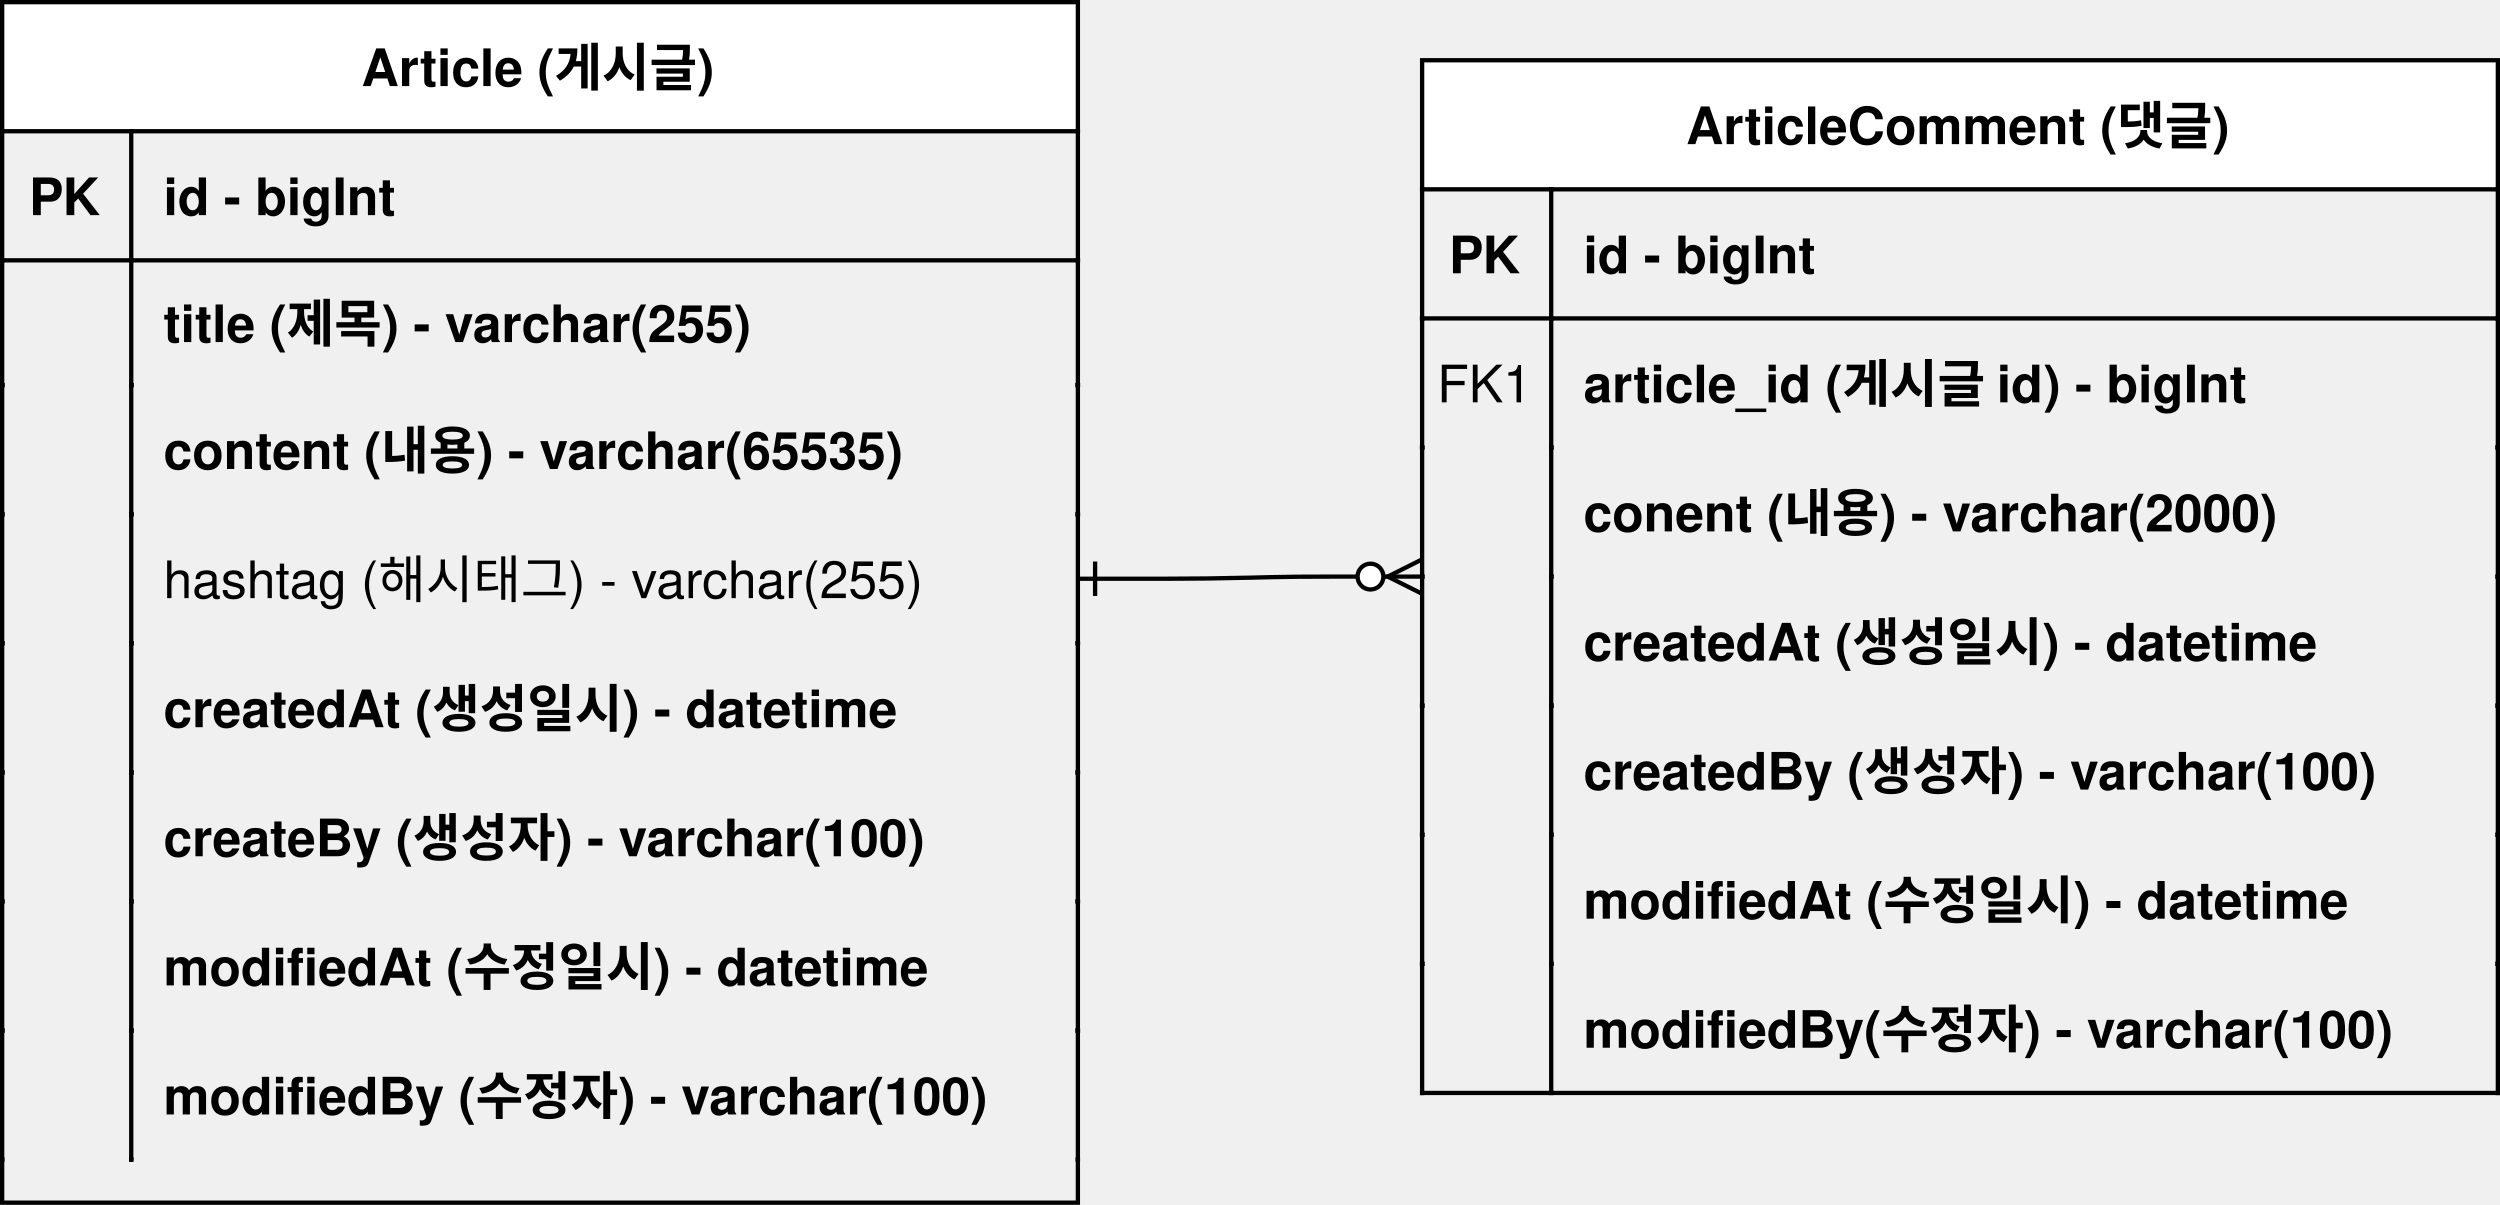
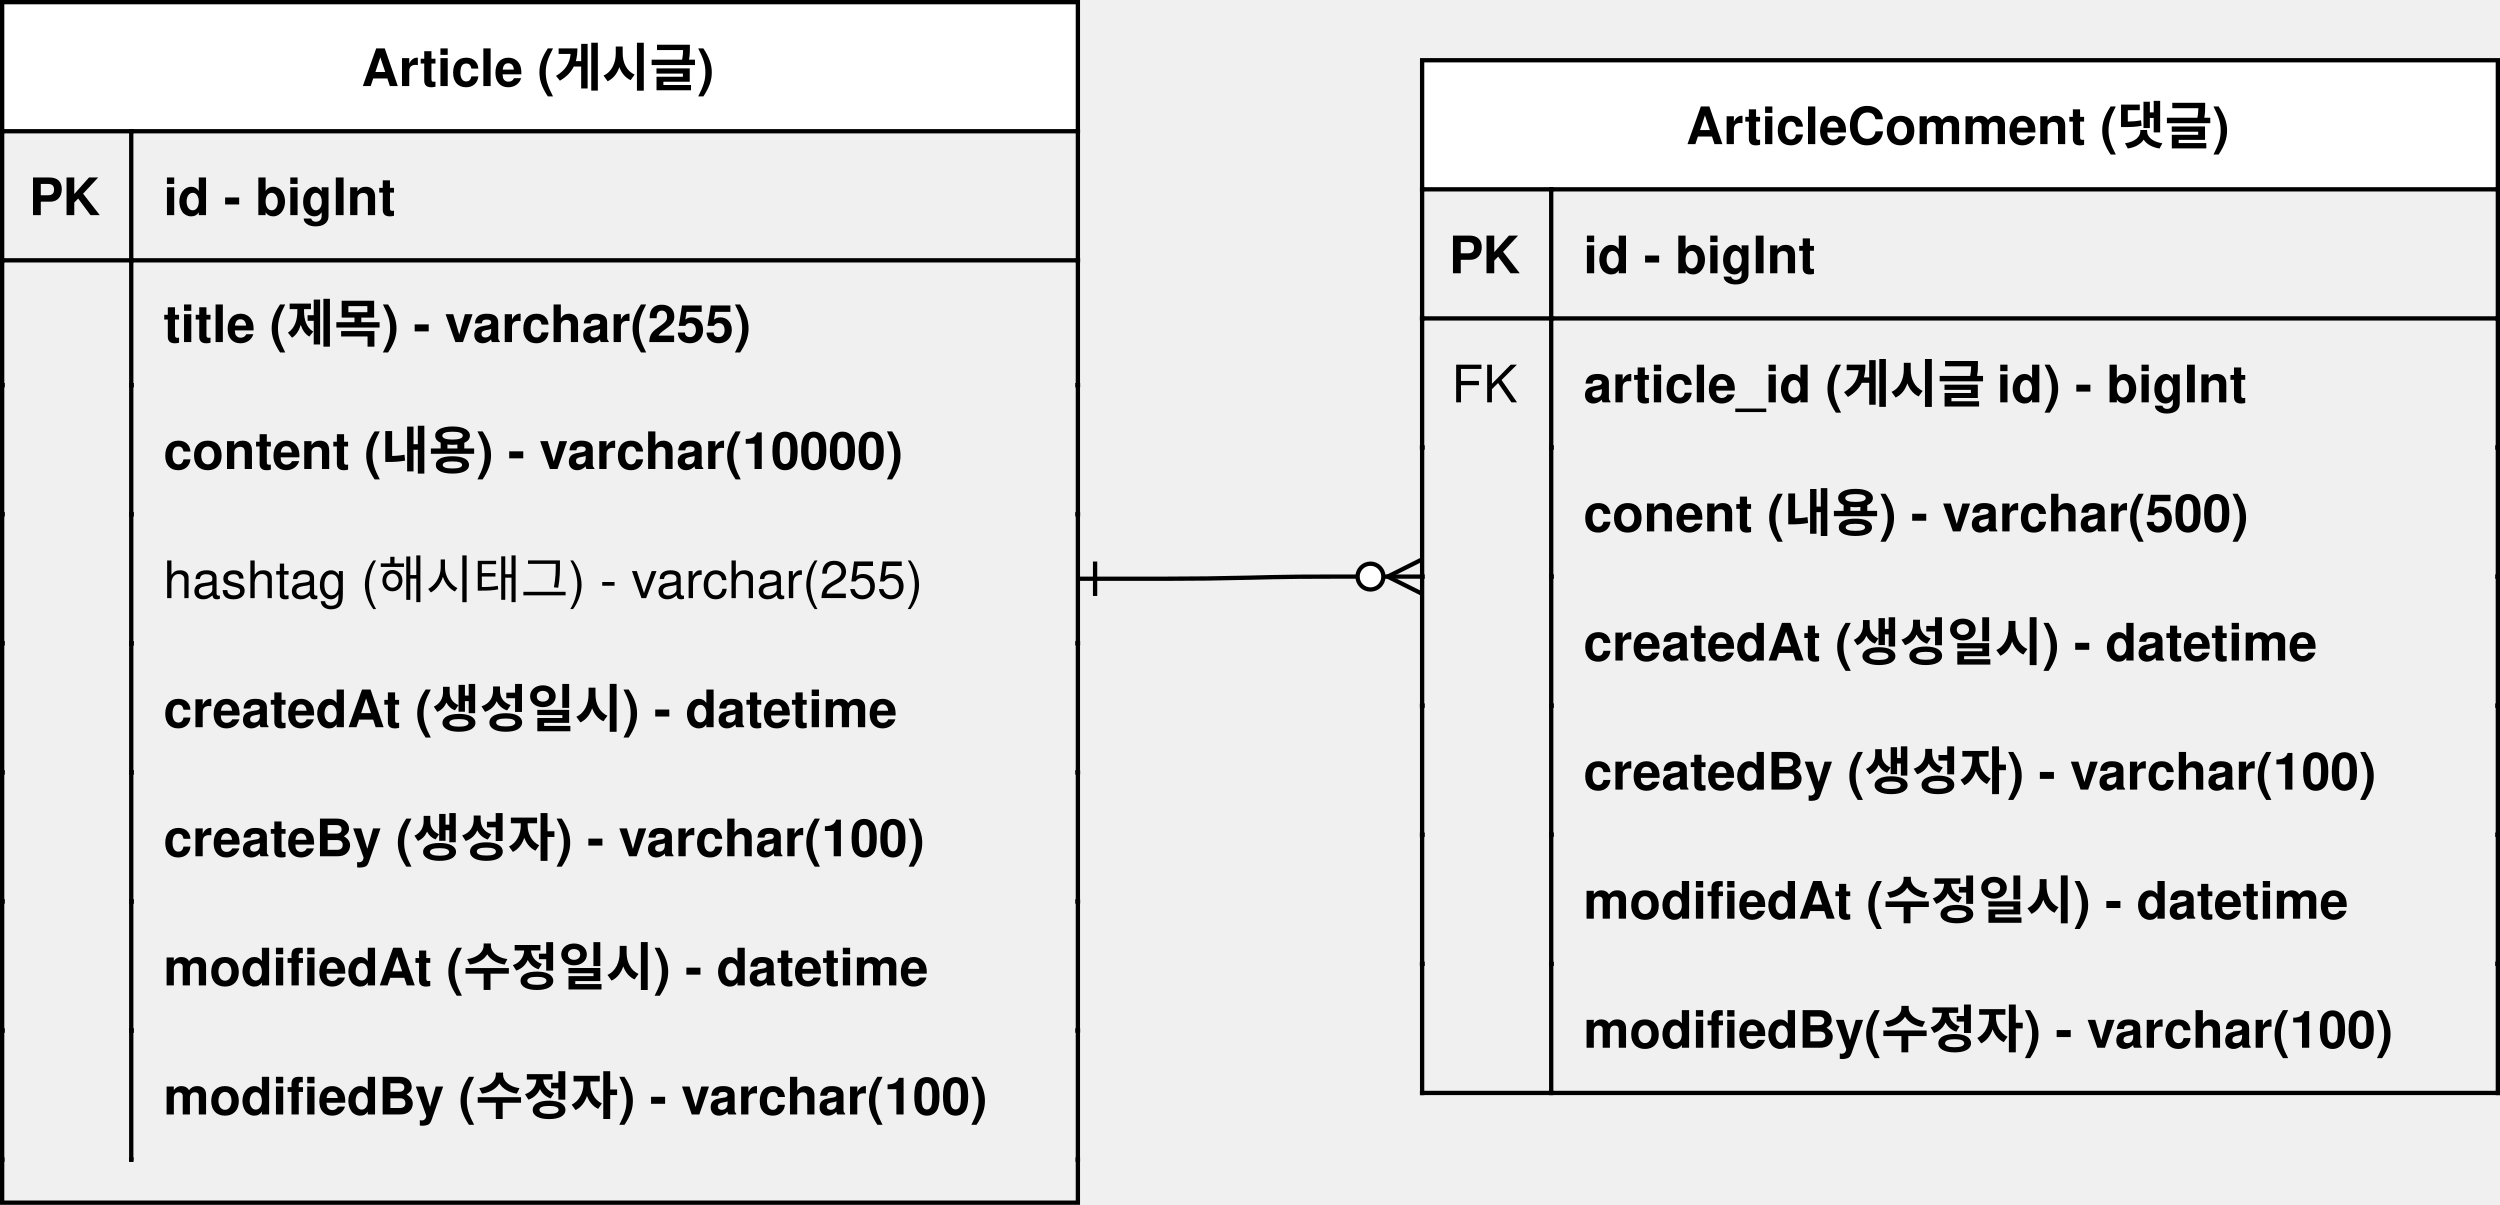
- <svg xmlns="http://www.w3.org/2000/svg" version="1.1" width="581px" height="280px" viewBox="-0.5 -0.5 581 280" content="&lt;mxfile host=&quot;app.diagrams.net&quot; modified=&quot;2022-08-04T09:13:43.654Z&quot; agent=&quot;5.0 (Windows NT 10.0; Win64; x64) AppleWebKit/537.36 (KHTML, like Gecko) Chrome/103.0.0.0 Safari/537.36&quot; etag=&quot;q0dzEv0ijEy8brXrTXTs&quot; version=&quot;20.2.2&quot; type=&quot;github&quot;&gt;&lt;diagram id=&quot;R2lEEEUBdFMjLlhIrx00&quot; name=&quot;Page-1&quot;&gt;7V1dc5s4FP01mmkfkuHD2ObRYKfdbTKTSTPd7NOOAjLWFpAHlMTur18JhMEWdrHx1wIz7hRdhED3Hp0jXQsH6Haw+BLB+eyBuMgHmuIugD4GmqbqRp/9xy3L1GIM1NTgRdgVlXLDd/wLCaMirG/YRfFaRUqIT/F83eiQMEQOXbPBKCIf69WmxF+/6xx6SDJ8d6AvW//CLp2l1qGh5PavCHuz7M6qIs4EMKssDPEMuuRjzYQW9I6EVDziI4oCGKKQsjMPMPqJImBMZpTyno6Adsc+U1771iPE8xGc4/jWIQEzOzGrcjeFAfa5mwsNWaIhdjt9AnQ7IoSmR8HCRj6PVRaG9Jnutpxd+SHi7Va4wL55X97/VGj49UP/QR8evMfB641o5R36b8K/wjd0mTkcucz/oshuhenyCfmQYhJO8jMWCt0Rjy6rNHn6hSLyTB5gyDpvxRRGND9HQlH9DrPH08dqVkWUFX52gemLOMeP/+b2W0OUxotCtfEyK4Q0Wr4UC4WreDG/LCll18luFD6JyVvkCB8sx/2XAH97/kr/dP6dvPSD2cOvm4FAP4w8RHf4WLiU+7FwAxGkL4gEiD0Pq/CRw3kF2lkRypkxSvz/vj4goACtt2pwdY9HghMMCw7Qe6IdwQCDDP1ZE2nPxVVFRG001NtoSDOM9YZS10gNsYNCx3NTAtg9wKtJ4B1FFDs+skkQpMP2E5hYYGgDUweTEbCGYKh8lhDOiGDODyl8TbCcwFEwn84xwriMQhyyYZti0iG+D+cxTqqnlhn23Xu4JG80aygrWVO8QO5TSny8LhsJ96yxWACQU0g2vvhp6GMvZMcO6wG/oxWhmD3LPYypqLEVsu8oomixE2RZ6Iz10Kl671YErwBDzSiBodZTtiNuLcT7xlP/PRlloWKdpxj6T0xhYOglUVsPCvesG5H5czY6uWHOkYiiyTtKOT5xP6Mdm/iExzZMySmplnTOsNiHddfmPGKwB7BZWc3L7MOrR9QmYUwjiJOAIBaqD8TDZVEyF/fx0TR7jEg4kx+/EkqZZGwL7E7c/z7aIrq6Ui20+qki25Mi+/htn9gS1tepnyjIDLsuCtNByScYMI93SShL/b/y+WYwNodixXjoleNRCIC+p/9FY7lX9m4N+gz7IaTIIm+hG5+CkQ0pzqy6ptywf6/Y+0PIwHUFPePbtK4Vz6GDQ+8+vbK/gQrjFKhYgK2jVDsqSio1dwaY9NtM9OWTzuMQff/SRD+QInv3Td0nuGca9BUD0K8cgKYz+1AKLEzn2v8kDP8pmV5rfKo9scHQAqa9mnAnTX9ulAyULL5r4qd1GmB2GnAaDTAvrQFZpvDA0F6XApiV3d90BVDlXCELSzHNogGrx+nfHIGRmRH+O4ycGYw+aYqyI/XSMN6vjpom835p1jQjg7YTv4SNqlqwlfhV7YzMXx7behm8szL/b/y/A7uNpv7yfsv5OydC7JbuSLA/m/PrwBwnBz3ABg+XgTGw8uVApgcuu4ziAF0hMA6RgmPCqH1aIOcLOy04jhYYF9eCekm+69cCo6VaIKf4hBZYyx1aMAGmsrkkUJuzIjgmgtonA3JysZOB48jA8OIyUC/Pd/0yMGynDGS3LMQ1IC6e4rU1wRCYQ34wUoBpdGuCA3DUOjHQK2xJ7MTgEDFYbeG9mBjo9XJ/Vy8GevO/Gijvt5z3y8TAWm5Tgm5FUBk/TRaBciKTASW29oLdew26zb2g8EXA6osBtRrxawOzPvOXB1TOILdI1ffZ21t92+C1bO4tyeI2aXfvCrrdFoCSnG579/fugYv26becJG4R3e+zu2tvuq+6xVc7mZTXy9Ze1/auFVBrk/suf+9P7putnWPMyplaimk2405Xbjbf5zUq3d5lGE1ZuR0TNHsy/+EgqtTcGVIBrZ7n18ze6TuJf2ieb55fGtp6mzWuPnnXa/ycvrTb8pSeJ0Qqb+vtG4beGOY/ImyaPOXf9WsIHfEfnfhV9dLM/z+a8R8yhAftZH55vj+D8YxCL2X+Mf+iJmV+kWMfJxu70mT7AFjDJq4BlKPDqHVKUPP9r04KdkhB79JSUPIW2BUO+cMHcQre9omBqsnrgO4Vj6PDqH1i0OofdTqtGAwuLgb1sn3XLwZbAtB4MZBTfakYdK94HAdA7ZOB7iefTiUDmnJxGaiX+7t+Gei3VAbkvF/3jkcdNdiCo/apQffjTydTA/3SapBhrLFqYLZTDTQ585e/5LFDDbplQWUINUgIWDH/0wZp9fzvUeiT/wA=&lt;/diagram&gt;&lt;/mxfile&gt;" resource="https://app.diagrams.net/?src=about#HKsohyeon%2Fboard-project%2Ffeature%252F%252310-domain%2Fdocument%2Fproject-board-erd.svg">
+ <svg xmlns="http://www.w3.org/2000/svg" version="1.1" width="581px" height="280px" viewBox="-0.5 -0.5 581 280" content="&lt;mxfile host=&quot;app.diagrams.net&quot; modified=&quot;2022-08-08T06:36:51.629Z&quot; agent=&quot;5.0 (Windows NT 10.0; Win64; x64) AppleWebKit/537.36 (KHTML, like Gecko) Chrome/103.0.0.0 Safari/537.36&quot; etag=&quot;XiMP0AprbXhrhq5WJSL1&quot; version=&quot;20.2.3&quot; type=&quot;github&quot;&gt;&lt;diagram id=&quot;R2lEEEUBdFMjLlhIrx00&quot; name=&quot;Page-1&quot;&gt;7V3dbqM4GH0aS7MXrfgJTbgMJJ3ZnVaqOqPd7tXKBYd4B3AEbpvM068NdiAxyZCSNFlASiUwxsB3js+xvzgUmG60/JzAxfye+CgEhuYvgTkBhqEPDAPwj+av8pKhNcwLggT7olJR8A3/RKJQE6Uv2EfpRkVKSEjxYrPQI3GMPLpRBpOEvG1Wm5Fw86oLGCCl4JsHQ7X0L+zTeV46srSi/AvCwVxeWdfEkQjKyqIgnUOfvG0UoSW9JTEVt/iAkgjGKKbsyD1MfqAEWNM5pfxJx8C4ZZ8Zr30dEBKECC5weu2RiBV7KatyO4MRDnmYSw05oiF2OXMKTDchhOZb0dJFIcdKwpDf0+2Oo+s4JLzdGie4V6+rux8ajb+8mX/S+/vgYfh8JVp5heGLiK+IDV3JgCOfxV/sskthunpEIaSYxNPiiINif8zRZZWmjz9RQr6Texizh3dSChNaHCOxqH6L2e2ZE11WEfsaP7rE9Ekc49t/8/JrS+xNlqVqk5XciWmyeirvlM7iu8Vp2Z48Tw2jiElKXhJPxGA1uXmK8NfvX+gf3r/Tp5tofv/zSvQbdu8BontiLELK41i6gADpMyIRYvfDKrwVdF6Tdl6msixMsvi/bnYIKEgbrBtcX+OB4IzDQgPMgWhHKoBkv2wif3JxVplRWw0NthoyLGuzoTw0SkNso/TgRVFG2APIayjkHScUeyFySRTl3fYTmDpg5ALbBNMxcEZgpP2mMJwJwYJvUviccTmjo1A+k3OEaRmFOGbdNuekR8IQLlKcVc9L5jj07+CKvFDZkNxzZniJ/Mdc+Hhd1hPuWGOpICCXENm/+GEY4iBm2x57An5FJ0Epu5c7mFJRYydlX1FC0XIvySR01iZ0ujm4FuCVaGhYFTQ0Btpuxm1AfCie5q/FSELFHp5iGD4yh4FxkKG2CQqPrJ+QxXfZO3nBgjMRJdNXlGt8Fn4mOy4JCcc2zsUpq5Y9nOWwD3tcl+uIxW7AZft6sc8+vHpCXRKnNIE4AwQxqN4Qh8uhZCGuE6KZvI1EBJNvPxNKmWXsAnYv73+NtkDX1OpBa54K2YGC7MPXQ7Al7FlnYeYgc+z7KM47JR9gwALvCigr47+O+TYY212xJh5mbTxKAJgHxl80VkTl4NZgyLgfQ4oc8hL76SkU2VJwZtUN7Yr9PePgd2EDlwW61Nu8rpMuoIfj4C4/82aLFdYpWLEEO3upcVSW1GruA2hy02Whrx50Hkfob84t9EMF2dtLFPqa8b+pHf+2C/tIwRXmQ+1/MoH/lI2uDT7Snrpg5ADbXY+3s6Z/a5ULVMy9G/KncxZg9xZwGguwz20BMlH4TmgvywHs2uFvuwPoaqqQwVLOshjAGXD5t8dgbEvBf4WJN4fJJ0vbk3hpmezXJ02bZb8yZyq1oNf9Y+u+bnyg8Fdj2yx/dzbh30/UTil/dSjU7J2XIHZJfyzEnw35TWBPso0BYJ2Hu8AEOMVsQNqBz06jOEIXSIymVtCURt3zAjVb2HvBcbzAOrsXNEvxXZgXWLUBaL0XqAk+4QXOao8XTIGtbc8I9HbOCJoyqHs2oOYWexs4jg2Mzm4DzdJ8F2YDo9oAtN0G5CVLuEbExzO8MScYAXvEN8YasK1+TvAOHnXODMwaCxJ7M3iPGawX8J7NDMxmub/LMoM1UXszMNW8nzQDZ7XLCbo+IziAP202gWptUwklFvaC/UsN+qW9oPRFwPqLAb2e8BtDu7nyVwOqZpA75OqHrOytv2jwUpb2VmRx27S2d03dTvl8dSjUnG53V/cewIvu+beaJO6Q3B8yiTtY7usu8DVOZuXNsrWXtbprTdTG4r4v3oeL+3ZrH9Fn1UwtxVSOuPOZm8uXeY2rVncZltXGmVtT0hyo/O8nUa3mPiAV0Olx/kmFf2R/3Di/EtpmizUuK3nXyTF9ZSTUIT1PiNRe1atrWodydv2Qf2do+hH/qYRf18+t/P/TEf9envbKr4735zCdUxjkyj/hX9Tkyi9y7JNsYVeebB8CZ9TGOYB2dBp1zgka/vyrt4I9VjA4txVU/AjsArt8zU68ZmpvBrqhzgP6n3gcnUbdM4NOv9LptGYwPLsZNMv2XZgZdPIlTtWhUFN9uRn0P/E4DoG6ZwP9C59OZQOGdnYbaJb7uzAb6OQrn6pDoeb9+t941HaD/tVPu2PTv/vpZG5gntsNJMfa4QadfP1TNa5q5q/4kcceN+j8tKCTL4Niu8U/NsirF/+Nwpz+Bw==&lt;/diagram&gt;&lt;/mxfile&gt;" resource="https://app.diagrams.net/?src=about#HKsohyeon%2Fboard-project%2Ffeature%252F%252312-db%2Fdocument%2Fproject-board-erd.svg">
  <defs>
    <clipPath id="mx-clip-330-44-30-30-0">
      <rect x="330" y="44" width="30" height="30" />
    </clipPath>
    <clipPath id="mx-clip-366-44-214-30-0">
      <rect x="366" y="44" width="214" height="30" />
    </clipPath>
    <clipPath id="mx-clip-330-74-30-30-0">
      <rect x="330" y="74" width="30" height="30" />
    </clipPath>
    <clipPath id="mx-clip-366-74-214-30-0">
      <rect x="366" y="74" width="214" height="30" />
    </clipPath>
    <clipPath id="mx-clip-366-104-214-30-0">
      <rect x="366" y="104" width="214" height="30" />
    </clipPath>
    <clipPath id="mx-clip-366-134-214-30-0">
      <rect x="366" y="134" width="214" height="30" />
    </clipPath>
    <clipPath id="mx-clip-366-164-214-30-0">
      <rect x="366" y="164" width="214" height="30" />
    </clipPath>
    <clipPath id="mx-clip-366-194-214-30-0">
      <rect x="366" y="194" width="214" height="30" />
    </clipPath>
    <clipPath id="mx-clip-366-224-214-30-0">
      <rect x="366" y="224" width="214" height="30" />
    </clipPath>
    <clipPath id="mx-clip-0-30-30-30-0">
      <rect x="0" y="30" width="30" height="30" />
    </clipPath>
    <clipPath id="mx-clip-36-30-214-30-0">
      <rect x="36" y="30" width="214" height="30" />
    </clipPath>
    <clipPath id="mx-clip-36-60-214-29-0">
      <rect x="36" y="60" width="214" height="29" />
    </clipPath>
    <clipPath id="mx-clip-36-89-214-30-0">
      <rect x="36" y="89" width="214" height="30" />
    </clipPath>
    <clipPath id="mx-clip-36-119-214-30-0">
      <rect x="36" y="119" width="214" height="30" />
    </clipPath>
    <clipPath id="mx-clip-36-149-214-30-0">
      <rect x="36" y="149" width="214" height="30" />
    </clipPath>
    <clipPath id="mx-clip-36-179-214-30-0">
      <rect x="36" y="179" width="214" height="30" />
    </clipPath>
    <clipPath id="mx-clip-36-209-214-30-0">
      <rect x="36" y="209" width="214" height="30" />
    </clipPath>
    <clipPath id="mx-clip-36-239-214-30-0">
      <rect x="36" y="239" width="214" height="30" />
    </clipPath>
  </defs>
  <g>
    <path d="M 250 134 L 270 134 Q 280 134 290 133.75 L 295 133.63 Q 300 133.5 310 133.5 L 330 133.5" fill="none" stroke="rgb(0, 0, 0)" stroke-miterlimit="10" pointer-events="stroke" />
    <path d="M 254 130 L 254 138" fill="none" stroke="rgb(0, 0, 0)" stroke-miterlimit="10" pointer-events="all" />
    <ellipse cx="318" cy="133.5" rx="3" ry="3" fill="#ffffff" stroke="rgb(0, 0, 0)" pointer-events="all" />
    <path d="M 330 129.5 L 322 133.5 L 330 137.5" fill="none" stroke="rgb(0, 0, 0)" stroke-miterlimit="10" pointer-events="all" />
    <path d="M 330 43.5 L 330 13.5 L 580 13.5 L 580 43.5" fill="rgb(255, 255, 255)" stroke="rgb(0, 0, 0)" stroke-miterlimit="10" pointer-events="all" />
    <path d="M 330 43.5 L 330 253.5 L 580 253.5 L 580 43.5" fill="none" stroke="rgb(0, 0, 0)" stroke-miterlimit="10" pointer-events="none" />
    <path d="M 330 43.5 L 580 43.5" fill="none" stroke="rgb(0, 0, 0)" stroke-miterlimit="10" pointer-events="none" />
    <path d="M 360 43.5 L 360 73.5 L 360 103.5 L 360 133.5 L 360 163.5 L 360 193.5 L 360 223.5 L 360 253.5" fill="none" stroke="rgb(0, 0, 0)" stroke-miterlimit="10" pointer-events="none" />
    <g fill="rgb(0, 0, 0)" font-family="Helvetica" font-weight="bold" pointer-events="none" text-anchor="middle" font-size="12px">
      <text x="454.5" y="33">ArticleComment (댓글)</text>
    </g>
    <path d="M 330 43.5 M 580 43.5 M 580 73.5 L 330 73.5" fill="none" stroke="rgb(0, 0, 0)" stroke-linecap="square" stroke-miterlimit="10" pointer-events="none" />
    <path d="M 330 43.5 M 360 43.5 M 360 73.5 M 330 73.5" fill="none" stroke="rgb(0, 0, 0)" stroke-linecap="square" stroke-miterlimit="10" pointer-events="none" />
    <g fill="rgb(0, 0, 0)" font-family="Helvetica" font-weight="bold" pointer-events="none" clip-path="url(#mx-clip-330-44-30-30-0)" text-anchor="middle" font-size="12px">
      <text x="344.5" y="63">PK</text>
    </g>
    <path d="M 360 43.5 M 580 43.5 M 580 73.5 M 360 73.5" fill="none" stroke="rgb(0, 0, 0)" stroke-linecap="square" stroke-miterlimit="10" pointer-events="none" />
    <g fill="rgb(0, 0, 0)" font-family="Helvetica" font-weight="bold" text-decoration="underline" pointer-events="none" clip-path="url(#mx-clip-366-44-214-30-0)" font-size="12px">
      <text x="367.5" y="63">id - bigInt</text>
    </g>
    <path d="M 330 73.5 M 580 73.5 M 580 103.5 M 330 103.5" fill="none" stroke="rgb(0, 0, 0)" stroke-linecap="square" stroke-miterlimit="10" pointer-events="none" />
    <path d="M 330 73.5 M 360 73.5 M 360 103.5 M 330 103.5" fill="none" stroke="rgb(0, 0, 0)" stroke-linecap="square" stroke-miterlimit="10" pointer-events="none" />
    <g fill="rgb(0, 0, 0)" font-family="Helvetica" pointer-events="none" clip-path="url(#mx-clip-330-74-30-30-0)" text-anchor="middle" font-size="12px">
-       <text x="344.5" y="93">FK1</text>
+       <text x="344.5" y="93">FK</text>
    </g>
    <path d="M 360 73.5 M 580 73.5 M 580 103.5 M 360 103.5" fill="none" stroke="rgb(0, 0, 0)" stroke-linecap="square" stroke-miterlimit="10" pointer-events="none" />
    <g fill="rgb(0, 0, 0)" font-family="Helvetica" font-weight="bold" pointer-events="none" clip-path="url(#mx-clip-366-74-214-30-0)" font-size="12px">
      <text x="367.5" y="93">article_id (게시글 id) - bigInt</text>
    </g>
    <path d="M 330 103.5 M 580 103.5 M 580 133.5 M 330 133.5" fill="none" stroke="rgb(0, 0, 0)" stroke-linecap="square" stroke-miterlimit="10" pointer-events="none" />
    <path d="M 330 103.5 M 360 103.5 M 360 133.5 M 330 133.5" fill="none" stroke="rgb(0, 0, 0)" stroke-linecap="square" stroke-miterlimit="10" pointer-events="none" />
    <path d="M 360 103.5 M 580 103.5 M 580 133.5 M 360 133.5" fill="none" stroke="rgb(0, 0, 0)" stroke-linecap="square" stroke-miterlimit="10" pointer-events="none" />
    <g fill="rgb(0, 0, 0)" font-family="Helvetica" font-weight="bold" pointer-events="none" clip-path="url(#mx-clip-366-104-214-30-0)" font-size="12px">
-       <text x="367.5" y="123">conent (내용) - varchar(2000)</text>
+       <text x="367.5" y="123">conent (내용) - varchar(500)</text>
    </g>
    <path d="M 330 133.5 M 580 133.5 M 580 163.5 M 330 163.5" fill="none" stroke="rgb(0, 0, 0)" stroke-linecap="square" stroke-miterlimit="10" pointer-events="none" />
    <path d="M 330 133.5 M 360 133.5 M 360 163.5 M 330 163.5" fill="none" stroke="rgb(0, 0, 0)" stroke-linecap="square" stroke-miterlimit="10" pointer-events="none" />
    <path d="M 360 133.5 M 580 133.5 M 580 163.5 M 360 163.5" fill="none" stroke="rgb(0, 0, 0)" stroke-linecap="square" stroke-miterlimit="10" pointer-events="none" />
    <g fill="rgb(0, 0, 0)" font-family="Helvetica" font-weight="bold" pointer-events="none" clip-path="url(#mx-clip-366-134-214-30-0)" font-size="12px">
      <text x="367.5" y="153">createdAt (생성일시) - datetime</text>
    </g>
    <path d="M 330 163.5 M 580 163.5 M 580 193.5 M 330 193.5" fill="none" stroke="rgb(0, 0, 0)" stroke-linecap="square" stroke-miterlimit="10" pointer-events="none" />
    <path d="M 330 163.5 M 360 163.5 M 360 193.5 M 330 193.5" fill="none" stroke="rgb(0, 0, 0)" stroke-linecap="square" stroke-miterlimit="10" pointer-events="none" />
    <path d="M 360 163.5 M 580 163.5 M 580 193.5 M 360 193.5" fill="none" stroke="rgb(0, 0, 0)" stroke-linecap="square" stroke-miterlimit="10" pointer-events="none" />
    <g fill="rgb(0, 0, 0)" font-family="Helvetica" font-weight="bold" pointer-events="none" clip-path="url(#mx-clip-366-164-214-30-0)" font-size="12px">
      <text x="367.5" y="183">createdBy (생성자) - varchar(100)</text>
    </g>
    <path d="M 330 193.5 M 580 193.5 M 580 223.5 M 330 223.5" fill="none" stroke="rgb(0, 0, 0)" stroke-linecap="square" stroke-miterlimit="10" pointer-events="none" />
    <path d="M 330 193.5 M 360 193.5 M 360 223.5 M 330 223.5" fill="none" stroke="rgb(0, 0, 0)" stroke-linecap="square" stroke-miterlimit="10" pointer-events="none" />
    <path d="M 360 193.5 M 580 193.5 M 580 223.5 M 360 223.5" fill="none" stroke="rgb(0, 0, 0)" stroke-linecap="square" stroke-miterlimit="10" pointer-events="none" />
    <g fill="rgb(0, 0, 0)" font-family="Helvetica" font-weight="bold" pointer-events="none" clip-path="url(#mx-clip-366-194-214-30-0)" font-size="12px">
      <text x="367.5" y="213">modifiedAt (수정일시) - datetime</text>
    </g>
    <path d="M 330 223.5 M 580 223.5 M 580 253.5 M 330 253.5" fill="none" stroke="rgb(0, 0, 0)" stroke-linecap="square" stroke-miterlimit="10" pointer-events="none" />
    <path d="M 330 223.5 M 360 223.5 M 360 253.5 M 330 253.5" fill="none" stroke="rgb(0, 0, 0)" stroke-linecap="square" stroke-miterlimit="10" pointer-events="none" />
    <path d="M 360 223.5 M 580 223.5 M 580 253.5 M 360 253.5" fill="none" stroke="rgb(0, 0, 0)" stroke-linecap="square" stroke-miterlimit="10" pointer-events="none" />
    <g fill="rgb(0, 0, 0)" font-family="Helvetica" font-weight="bold" pointer-events="none" clip-path="url(#mx-clip-366-224-214-30-0)" font-size="12px">
      <text x="367.5" y="243">modifiedBy(수정자) - varchar(100)</text>
    </g>
    <path d="M 0 30 L 0 0 L 250 0 L 250 30" fill="rgb(255, 255, 255)" stroke="rgb(0, 0, 0)" stroke-miterlimit="10" pointer-events="none" />
    <path d="M 0 30 L 0 279 L 250 279 L 250 30" fill="none" stroke="rgb(0, 0, 0)" stroke-miterlimit="10" pointer-events="none" />
    <path d="M 0 30 L 250 30" fill="none" stroke="rgb(0, 0, 0)" stroke-miterlimit="10" pointer-events="none" />
    <path d="M 30 30 L 30 60 L 30 89 L 30 119 L 30 149 L 30 179 L 30 209 L 30 239 L 30 269" fill="none" stroke="rgb(0, 0, 0)" stroke-miterlimit="10" pointer-events="none" />
    <g fill="rgb(0, 0, 0)" font-family="Helvetica" font-weight="bold" pointer-events="none" text-anchor="middle" font-size="12px">
      <text x="124.5" y="19.5">Article (게시글)</text>
    </g>
    <path d="M 0 30 M 250 30 M 250 60 L 0 60" fill="none" stroke="rgb(0, 0, 0)" stroke-linecap="square" stroke-miterlimit="10" pointer-events="none" />
    <path d="M 0 30 M 30 30 M 30 60 M 0 60" fill="none" stroke="rgb(0, 0, 0)" stroke-linecap="square" stroke-miterlimit="10" pointer-events="none" />
    <g fill="rgb(0, 0, 0)" font-family="Helvetica" font-weight="bold" pointer-events="none" clip-path="url(#mx-clip-0-30-30-30-0)" text-anchor="middle" font-size="12px">
      <text x="14.5" y="49.5">PK</text>
    </g>
    <path d="M 30 30 M 250 30 M 250 60 M 30 60" fill="none" stroke="rgb(0, 0, 0)" stroke-linecap="square" stroke-miterlimit="10" pointer-events="none" />
    <g fill="rgb(0, 0, 0)" font-family="Helvetica" font-weight="bold" text-decoration="underline" pointer-events="none" clip-path="url(#mx-clip-36-30-214-30-0)" font-size="12px">
      <text x="37.5" y="49.5">id - bigInt</text>
    </g>
    <path d="M 0 60 M 250 60 M 250 89 M 0 89" fill="none" stroke="rgb(0, 0, 0)" stroke-linecap="square" stroke-miterlimit="10" pointer-events="none" />
    <path d="M 0 60 M 30 60 M 30 89 M 0 89" fill="none" stroke="rgb(0, 0, 0)" stroke-linecap="square" stroke-miterlimit="10" pointer-events="none" />
    <path d="M 30 60 M 250 60 M 250 89 M 30 89" fill="none" stroke="rgb(0, 0, 0)" stroke-linecap="square" stroke-miterlimit="10" pointer-events="none" />
    <g fill="rgb(0, 0, 0)" font-family="Helvetica" font-weight="bold" pointer-events="none" clip-path="url(#mx-clip-36-60-214-29-0)" font-size="12px">
      <text x="37.5" y="79">title (제목) - varchar(255)</text>
    </g>
    <path d="M 0 89 M 250 89 M 250 119 M 0 119" fill="none" stroke="rgb(0, 0, 0)" stroke-linecap="square" stroke-miterlimit="10" pointer-events="none" />
    <path d="M 0 89 M 30 89 M 30 119 M 0 119" fill="none" stroke="rgb(0, 0, 0)" stroke-linecap="square" stroke-miterlimit="10" pointer-events="none" />
    <path d="M 30 89 M 250 89 M 250 119 M 30 119" fill="none" stroke="rgb(0, 0, 0)" stroke-linecap="square" stroke-miterlimit="10" pointer-events="none" />
    <g fill="rgb(0, 0, 0)" font-family="Helvetica" font-weight="bold" pointer-events="none" clip-path="url(#mx-clip-36-89-214-30-0)" font-size="12px">
-       <text x="37.5" y="108.5">content (내용) - varchar(65535)</text>
+       <text x="37.5" y="108.5">content (내용) - varchar(10000)</text>
    </g>
    <path d="M 0 119 M 250 119 M 250 149 M 0 149" fill="none" stroke="rgb(0, 0, 0)" stroke-linecap="square" stroke-miterlimit="10" pointer-events="none" />
    <path d="M 0 119 M 30 119 M 30 149 M 0 149" fill="none" stroke="rgb(0, 0, 0)" stroke-linecap="square" stroke-miterlimit="10" pointer-events="none" />
    <path d="M 30 119 M 250 119 M 250 149 M 30 149" fill="none" stroke="rgb(0, 0, 0)" stroke-linecap="square" stroke-miterlimit="10" pointer-events="none" />
    <g fill="rgb(0, 0, 0)" font-family="Helvetica" pointer-events="none" clip-path="url(#mx-clip-36-119-214-30-0)" font-size="12px">
      <text x="37.5" y="138.5">hashtag (해시태그) - varchar(255)</text>
    </g>
    <path d="M 0 149 M 250 149 M 250 179 M 0 179" fill="none" stroke="rgb(0, 0, 0)" stroke-linecap="square" stroke-miterlimit="10" pointer-events="none" />
    <path d="M 0 149 M 30 149 M 30 179 M 0 179" fill="none" stroke="rgb(0, 0, 0)" stroke-linecap="square" stroke-miterlimit="10" pointer-events="none" />
    <path d="M 30 149 M 250 149 M 250 179 M 30 179" fill="none" stroke="rgb(0, 0, 0)" stroke-linecap="square" stroke-miterlimit="10" pointer-events="none" />
    <g fill="rgb(0, 0, 0)" font-family="Helvetica" font-weight="bold" pointer-events="none" clip-path="url(#mx-clip-36-149-214-30-0)" font-size="12px">
      <text x="37.5" y="168.5">createdAt (생성일시) - datetime</text>
    </g>
    <path d="M 0 179 M 250 179 M 250 209 M 0 209" fill="none" stroke="rgb(0, 0, 0)" stroke-linecap="square" stroke-miterlimit="10" pointer-events="none" />
    <path d="M 0 179 M 30 179 M 30 209 M 0 209" fill="none" stroke="rgb(0, 0, 0)" stroke-linecap="square" stroke-miterlimit="10" pointer-events="none" />
    <path d="M 30 179 M 250 179 M 250 209 M 30 209" fill="none" stroke="rgb(0, 0, 0)" stroke-linecap="square" stroke-miterlimit="10" pointer-events="none" />
    <g fill="rgb(0, 0, 0)" font-family="Helvetica" font-weight="bold" pointer-events="none" clip-path="url(#mx-clip-36-179-214-30-0)" font-size="12px">
      <text x="37.5" y="198.5">createBy (생성자) - varchar(100)</text>
    </g>
    <path d="M 0 209 M 250 209 M 250 239 M 0 239" fill="none" stroke="rgb(0, 0, 0)" stroke-linecap="square" stroke-miterlimit="10" pointer-events="none" />
    <path d="M 0 209 M 30 209 M 30 239 M 0 239" fill="none" stroke="rgb(0, 0, 0)" stroke-linecap="square" stroke-miterlimit="10" pointer-events="none" />
    <path d="M 30 209 M 250 209 M 250 239 M 30 239" fill="none" stroke="rgb(0, 0, 0)" stroke-linecap="square" stroke-miterlimit="10" pointer-events="none" />
    <g fill="rgb(0, 0, 0)" font-family="Helvetica" font-weight="bold" pointer-events="none" clip-path="url(#mx-clip-36-209-214-30-0)" font-size="12px">
      <text x="37.5" y="228.5">modifiedAt (수정일시) - datetime</text>
    </g>
    <path d="M 0 239 M 250 239 M 250 269 M 0 269" fill="none" stroke="rgb(0, 0, 0)" stroke-linecap="square" stroke-miterlimit="10" pointer-events="none" />
    <path d="M 0 239 M 30 239 M 30 269 M 0 269" fill="none" stroke="rgb(0, 0, 0)" stroke-linecap="square" stroke-miterlimit="10" pointer-events="none" />
    <path d="M 30 239 M 250 239 M 250 269 M 30 269" fill="none" stroke="rgb(0, 0, 0)" stroke-linecap="square" stroke-miterlimit="10" pointer-events="none" />
    <g fill="rgb(0, 0, 0)" font-family="Helvetica" font-weight="bold" pointer-events="none" clip-path="url(#mx-clip-36-239-214-30-0)" font-size="12px">
      <text x="37.5" y="258.5">modifiedBy (수정자) - varchar(100)</text>
    </g>
  </g>
</svg>
